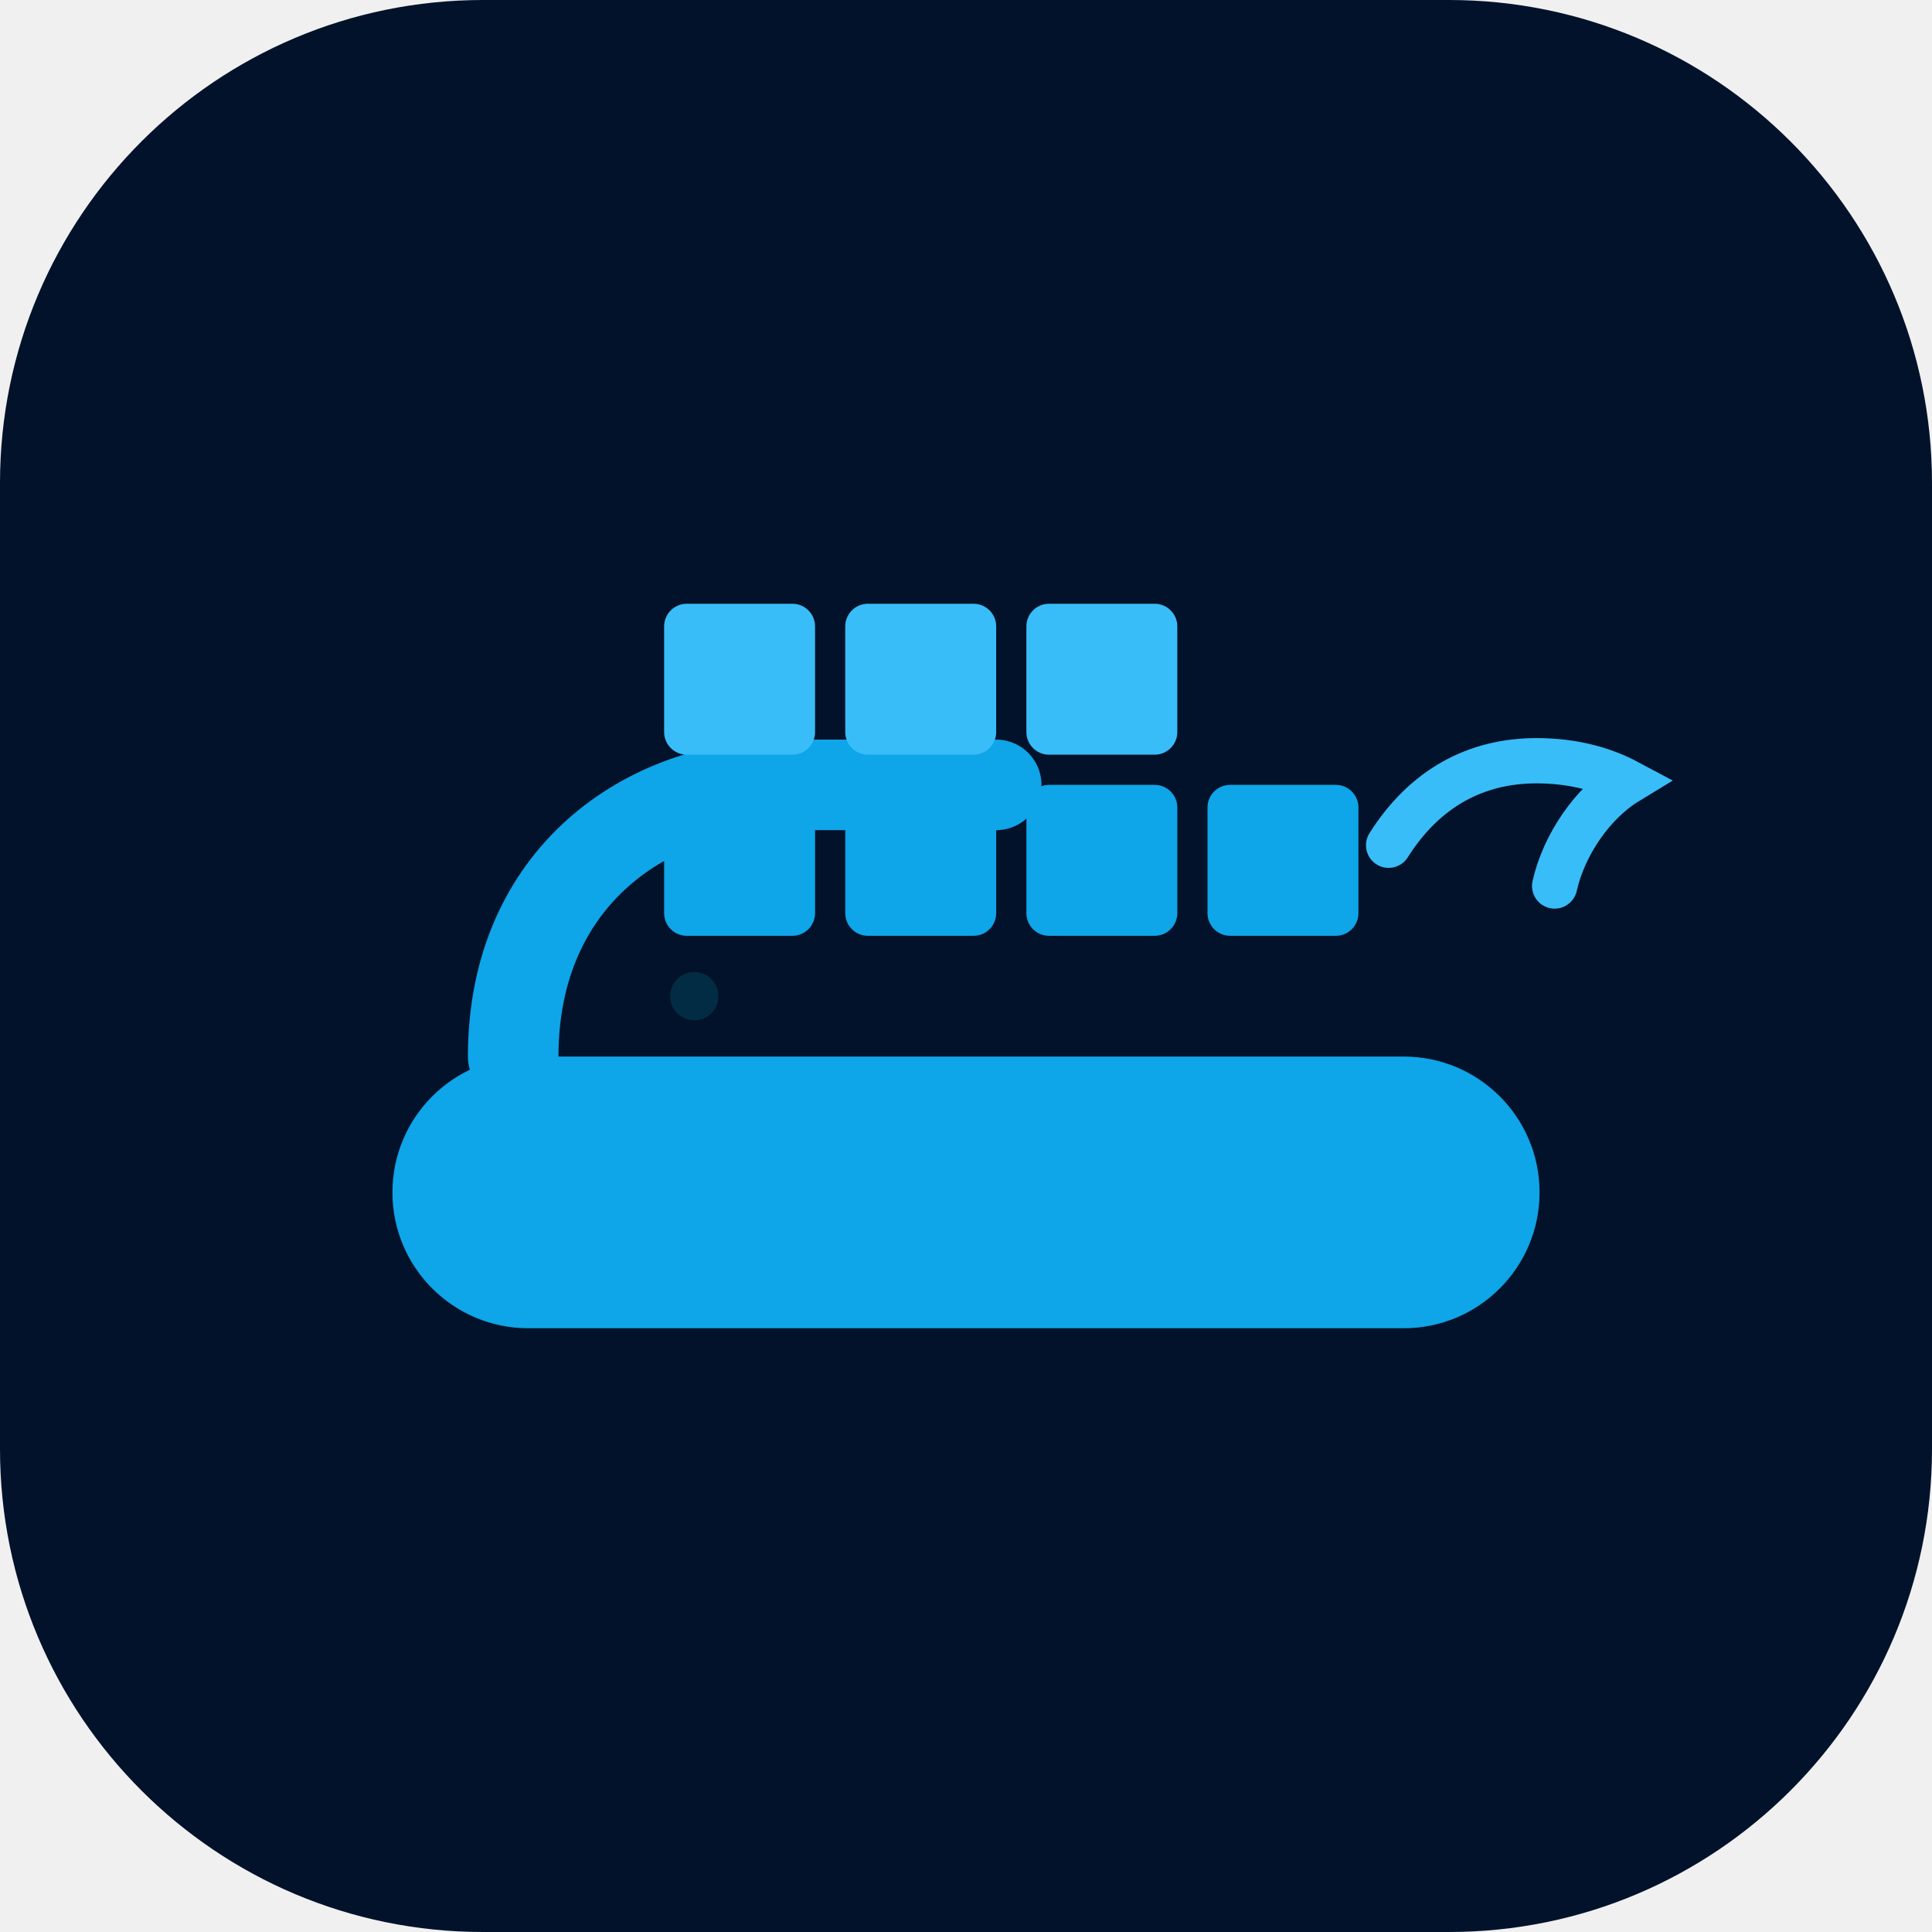
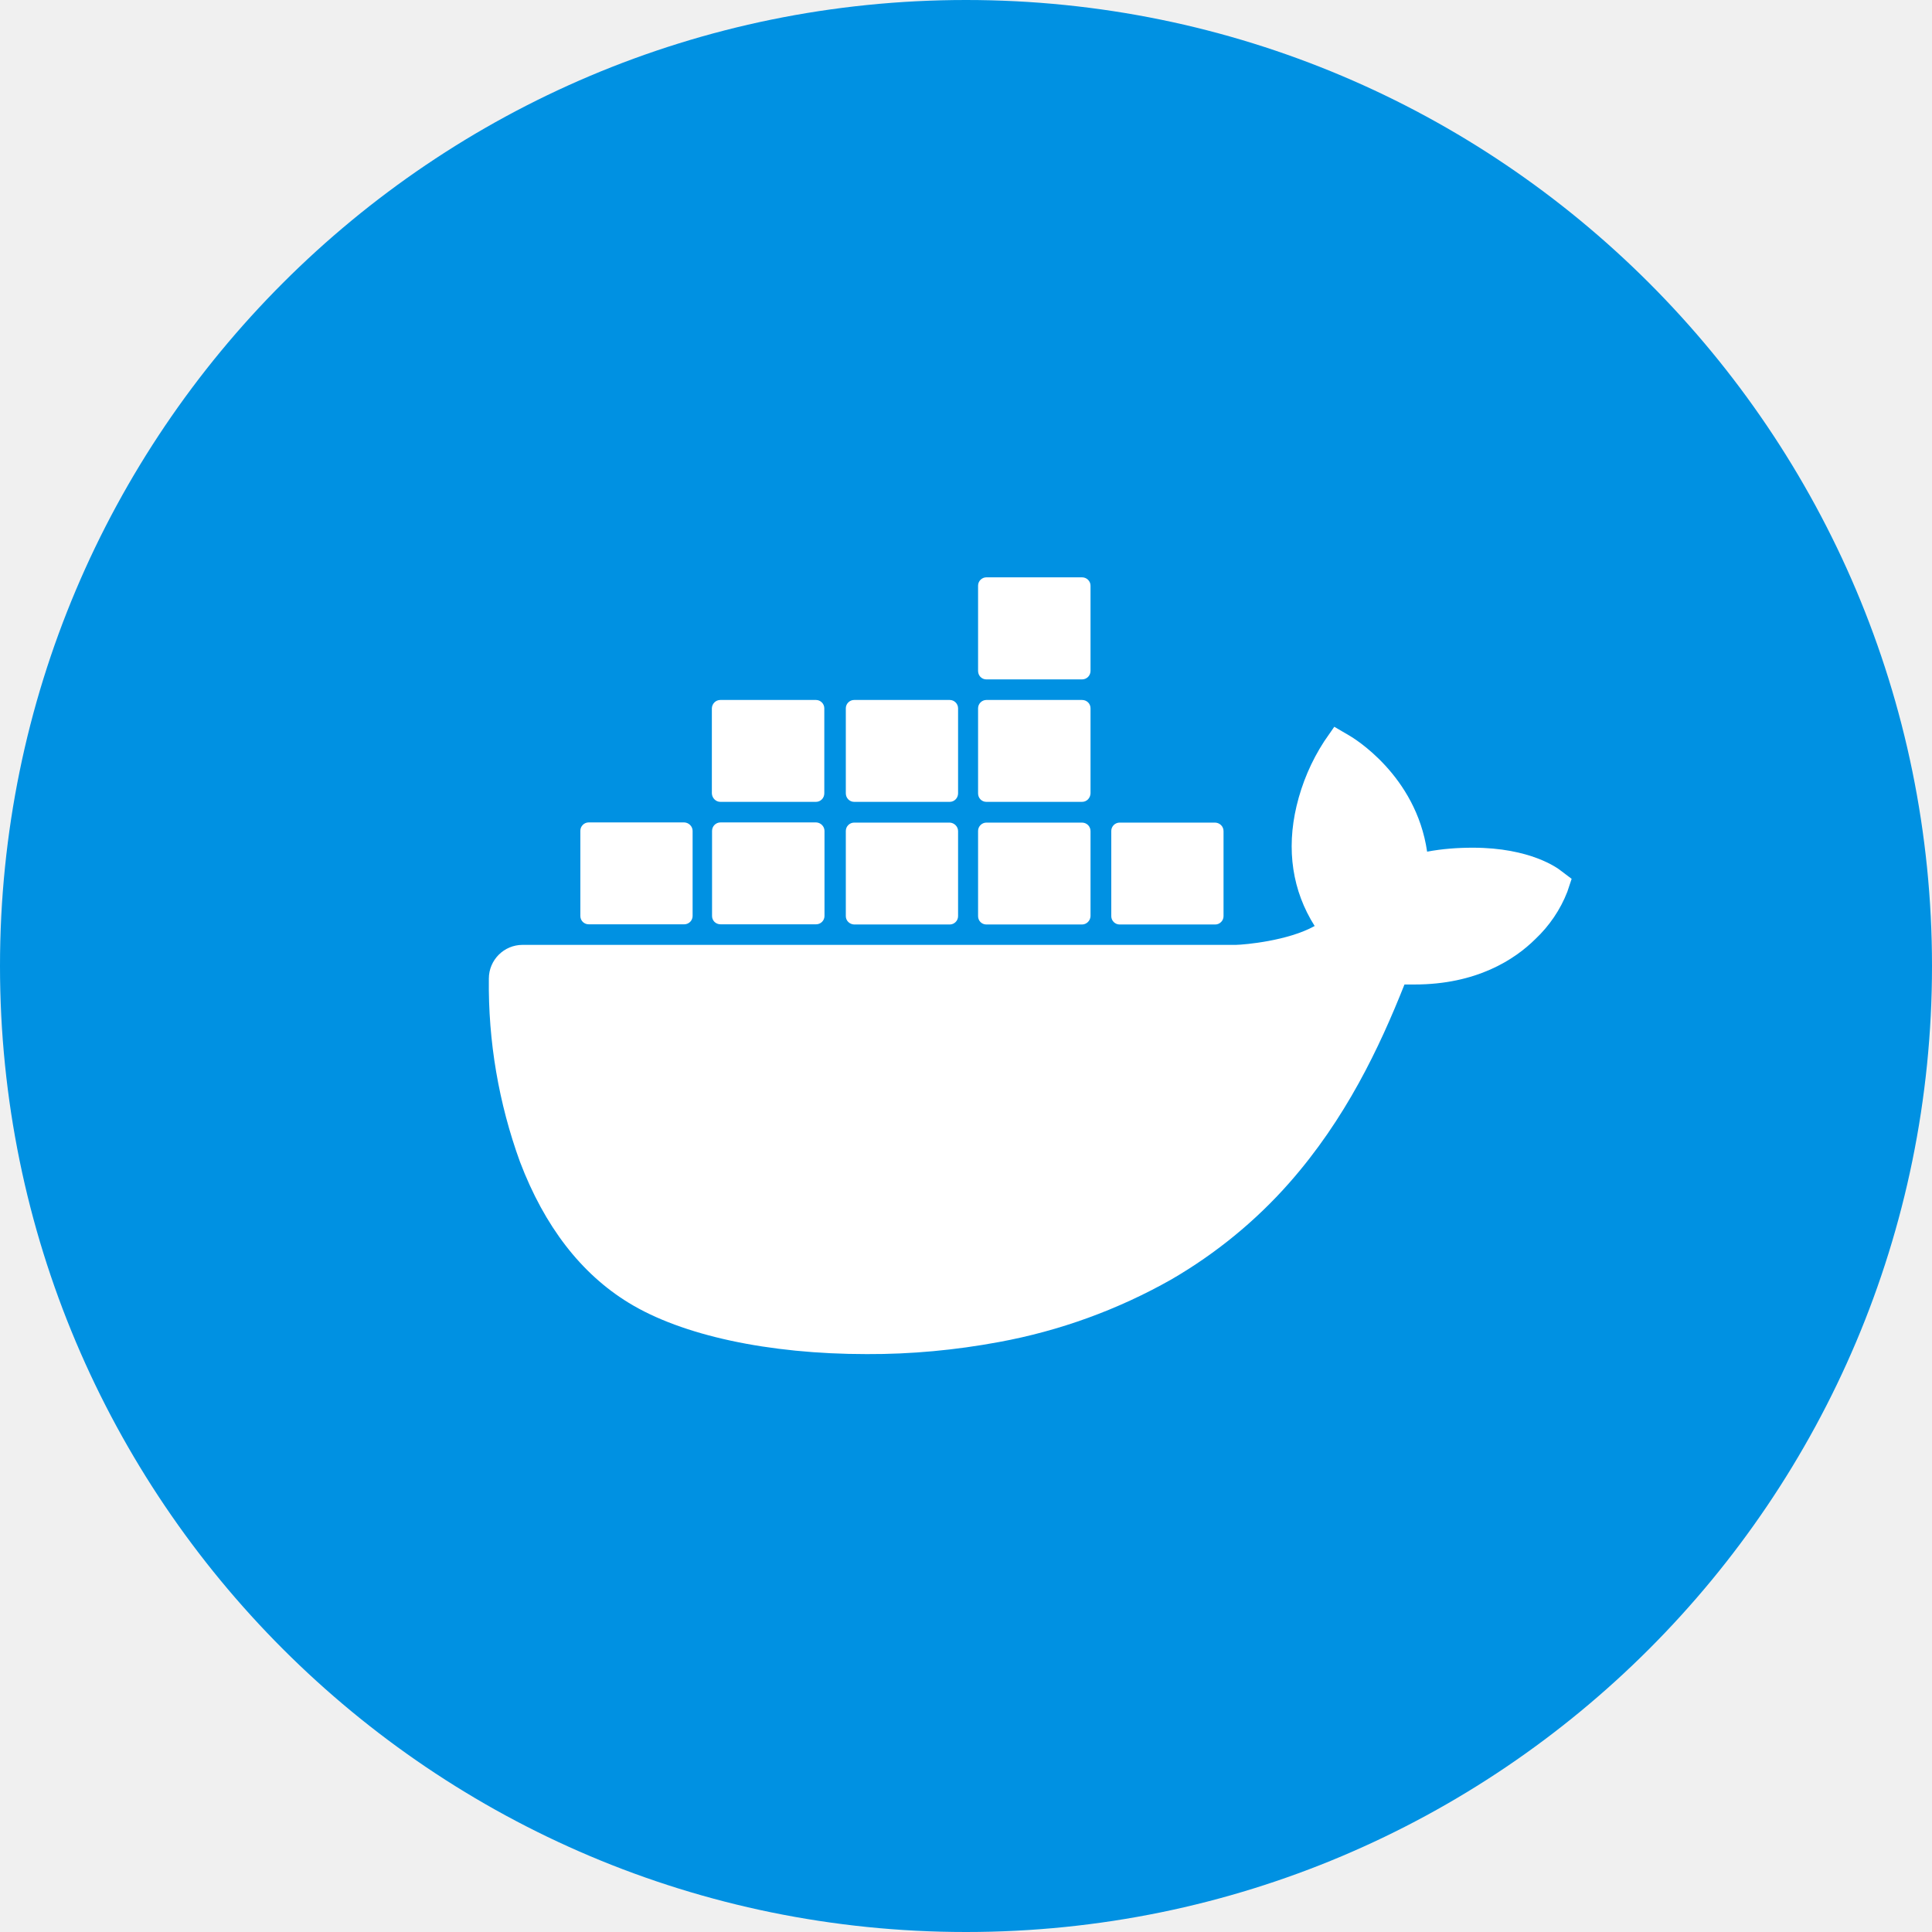
- <svg xmlns="http://www.w3.org/2000/svg" viewBox="0 0 128 128">
-   <rect width="128" height="128" rx="32" fill="#02122A" />
-   <rect x="26" y="70" width="76" height="18" rx="9" fill="#0EA5E9" />
-   <path d="M34 70c0-12 9-18 18-18h14" fill="none" stroke="#0EA5E9" stroke-width="6" stroke-linecap="round" />
-   <rect x="44" y="40" width="10" height="10" rx="1.5" fill="#38BDF8" />
-   <rect x="56" y="40" width="10" height="10" rx="1.5" fill="#38BDF8" />
-   <rect x="68" y="40" width="10" height="10" rx="1.5" fill="#38BDF8" />
-   <rect x="44" y="52" width="10" height="10" rx="1.5" fill="#0EA5E9" />
-   <rect x="56" y="52" width="10" height="10" rx="1.5" fill="#0EA5E9" />
-   <rect x="68" y="52" width="10" height="10" rx="1.5" fill="#0EA5E9" />
-   <rect x="80" y="52" width="10" height="10" rx="1.5" fill="#0EA5E9" />
-   <path d="M92 56c2.4-3.8 5.8-5.6 9.8-5.6 2.5 0 4.5.6 6 1.4-2.3 1.4-4.2 4.2-4.8 6.9" fill="none" stroke="#38BDF8" stroke-width="3" stroke-linecap="round" />
-   <circle cx="46" cy="66" r="1.6" fill="#022C43" />
+ <svg xmlns="http://www.w3.org/2000/svg" width="800px" height="800px" viewBox="0 0 1024 1024" fill="#000000">
+   <g id="SVGRepo_bgCarrier" stroke-width="0" />
+   <g id="SVGRepo_tracerCarrier" stroke-linecap="round" stroke-linejoin="round" />
+   <g id="SVGRepo_iconCarrier">
+     <circle cx="512" cy="512" r="512" style="fill:#0091e2" />
+     <path d="M827.3 461.5c-1.6-1.3-16.1-12.2-46.7-12.2-8.1 0-16.2.6-24.2 2.1-5.9-40.7-39.5-60.5-41-61.4l-8.2-4.8-5.4 7.8c-6.8 10.5-11.7 22-14.6 34.2-5.5 23.2-2.2 45 9.6 63.6-14.2 7.9-37.1 9.9-41.7 10H277c-9.9 0-17.9 8-17.9 17.9-.4 33.1 5.2 66 16.5 97.1 13 34.2 32.4 59.3 57.6 74.7 28.2 17.3 74.1 27.2 126.2 27.2 23.5.1 47-2.1 70.1-6.4 32.1-5.9 63-17.1 91.4-33.2 23.4-13.6 44.5-30.8 62.4-51.1 29.9-33.9 47.8-71.7 61.1-105.2h5.3c32.8 0 53-13.1 64.1-24.1 7.4-7 13.2-15.5 16.9-25l2.3-6.9-5.7-4.3zM312 489.9h50.7c2.4 0 4.4-2 4.4-4.4v-45.1c0-2.4-2-4.4-4.4-4.5H312c-2.4 0-4.4 2-4.4 4.4v45.2c0 2.5 2 4.4 4.4 4.4m69.9 0h50.7c2.4 0 4.4-2 4.4-4.4v-45.1c0-2.4-2-4.4-4.4-4.5h-50.7c-2.5 0-4.5 2-4.5 4.5v45.1c0 2.5 2 4.4 4.5 4.4m70.8.1h50.7c2.4 0 4.4-2 4.4-4.4v-45.1c0-2.4-2-4.4-4.4-4.5h-50.7c-2.4 0-4.4 2-4.4 4.4v45.2c0 2.4 2 4.3 4.4 4.4m70.1 0h50.7c2.4 0 4.4-2 4.5-4.4v-45.1c0-2.5-2-4.5-4.5-4.5h-50.7c-2.4 0-4.4 2-4.4 4.4v45.2c0 2.4 1.9 4.4 4.4 4.4m-141-65h50.7c2.4 0 4.4-2 4.4-4.5v-45.1c0-2.4-2-4.4-4.4-4.4h-50.7c-2.5 0-4.4 2-4.5 4.4v45.1c.1 2.5 2.1 4.5 4.5 4.5m70.9 0h50.7c2.4 0 4.4-2 4.4-4.5v-45.1c0-2.4-2-4.4-4.4-4.4h-50.7c-2.4 0-4.4 2-4.4 4.4v45.1c0 2.5 2 4.5 4.4 4.5m70.1 0h50.7c2.5 0 4.4-2 4.5-4.5v-45.1c0-2.5-2-4.4-4.5-4.4h-50.7c-2.4 0-4.4 2-4.4 4.4v45.1c0 2.5 1.9 4.5 4.4 4.5m0-64.9h50.7c2.5 0 4.5-2 4.5-4.5v-45.2c0-2.4-2-4.4-4.5-4.4h-50.7c-2.4 0-4.4 2-4.4 4.4v45.2c0 2.5 1.9 4.5 4.4 4.5M593.4 490h50.7c2.4 0 4.4-2 4.4-4.4v-45.1c0-2.5-2-4.4-4.4-4.5h-50.7c-2.4 0-4.4 2-4.4 4.4v45.2c0 2.4 2 4.4 4.4 4.4" style="fill:#fff" />
+   </g>
</svg>
